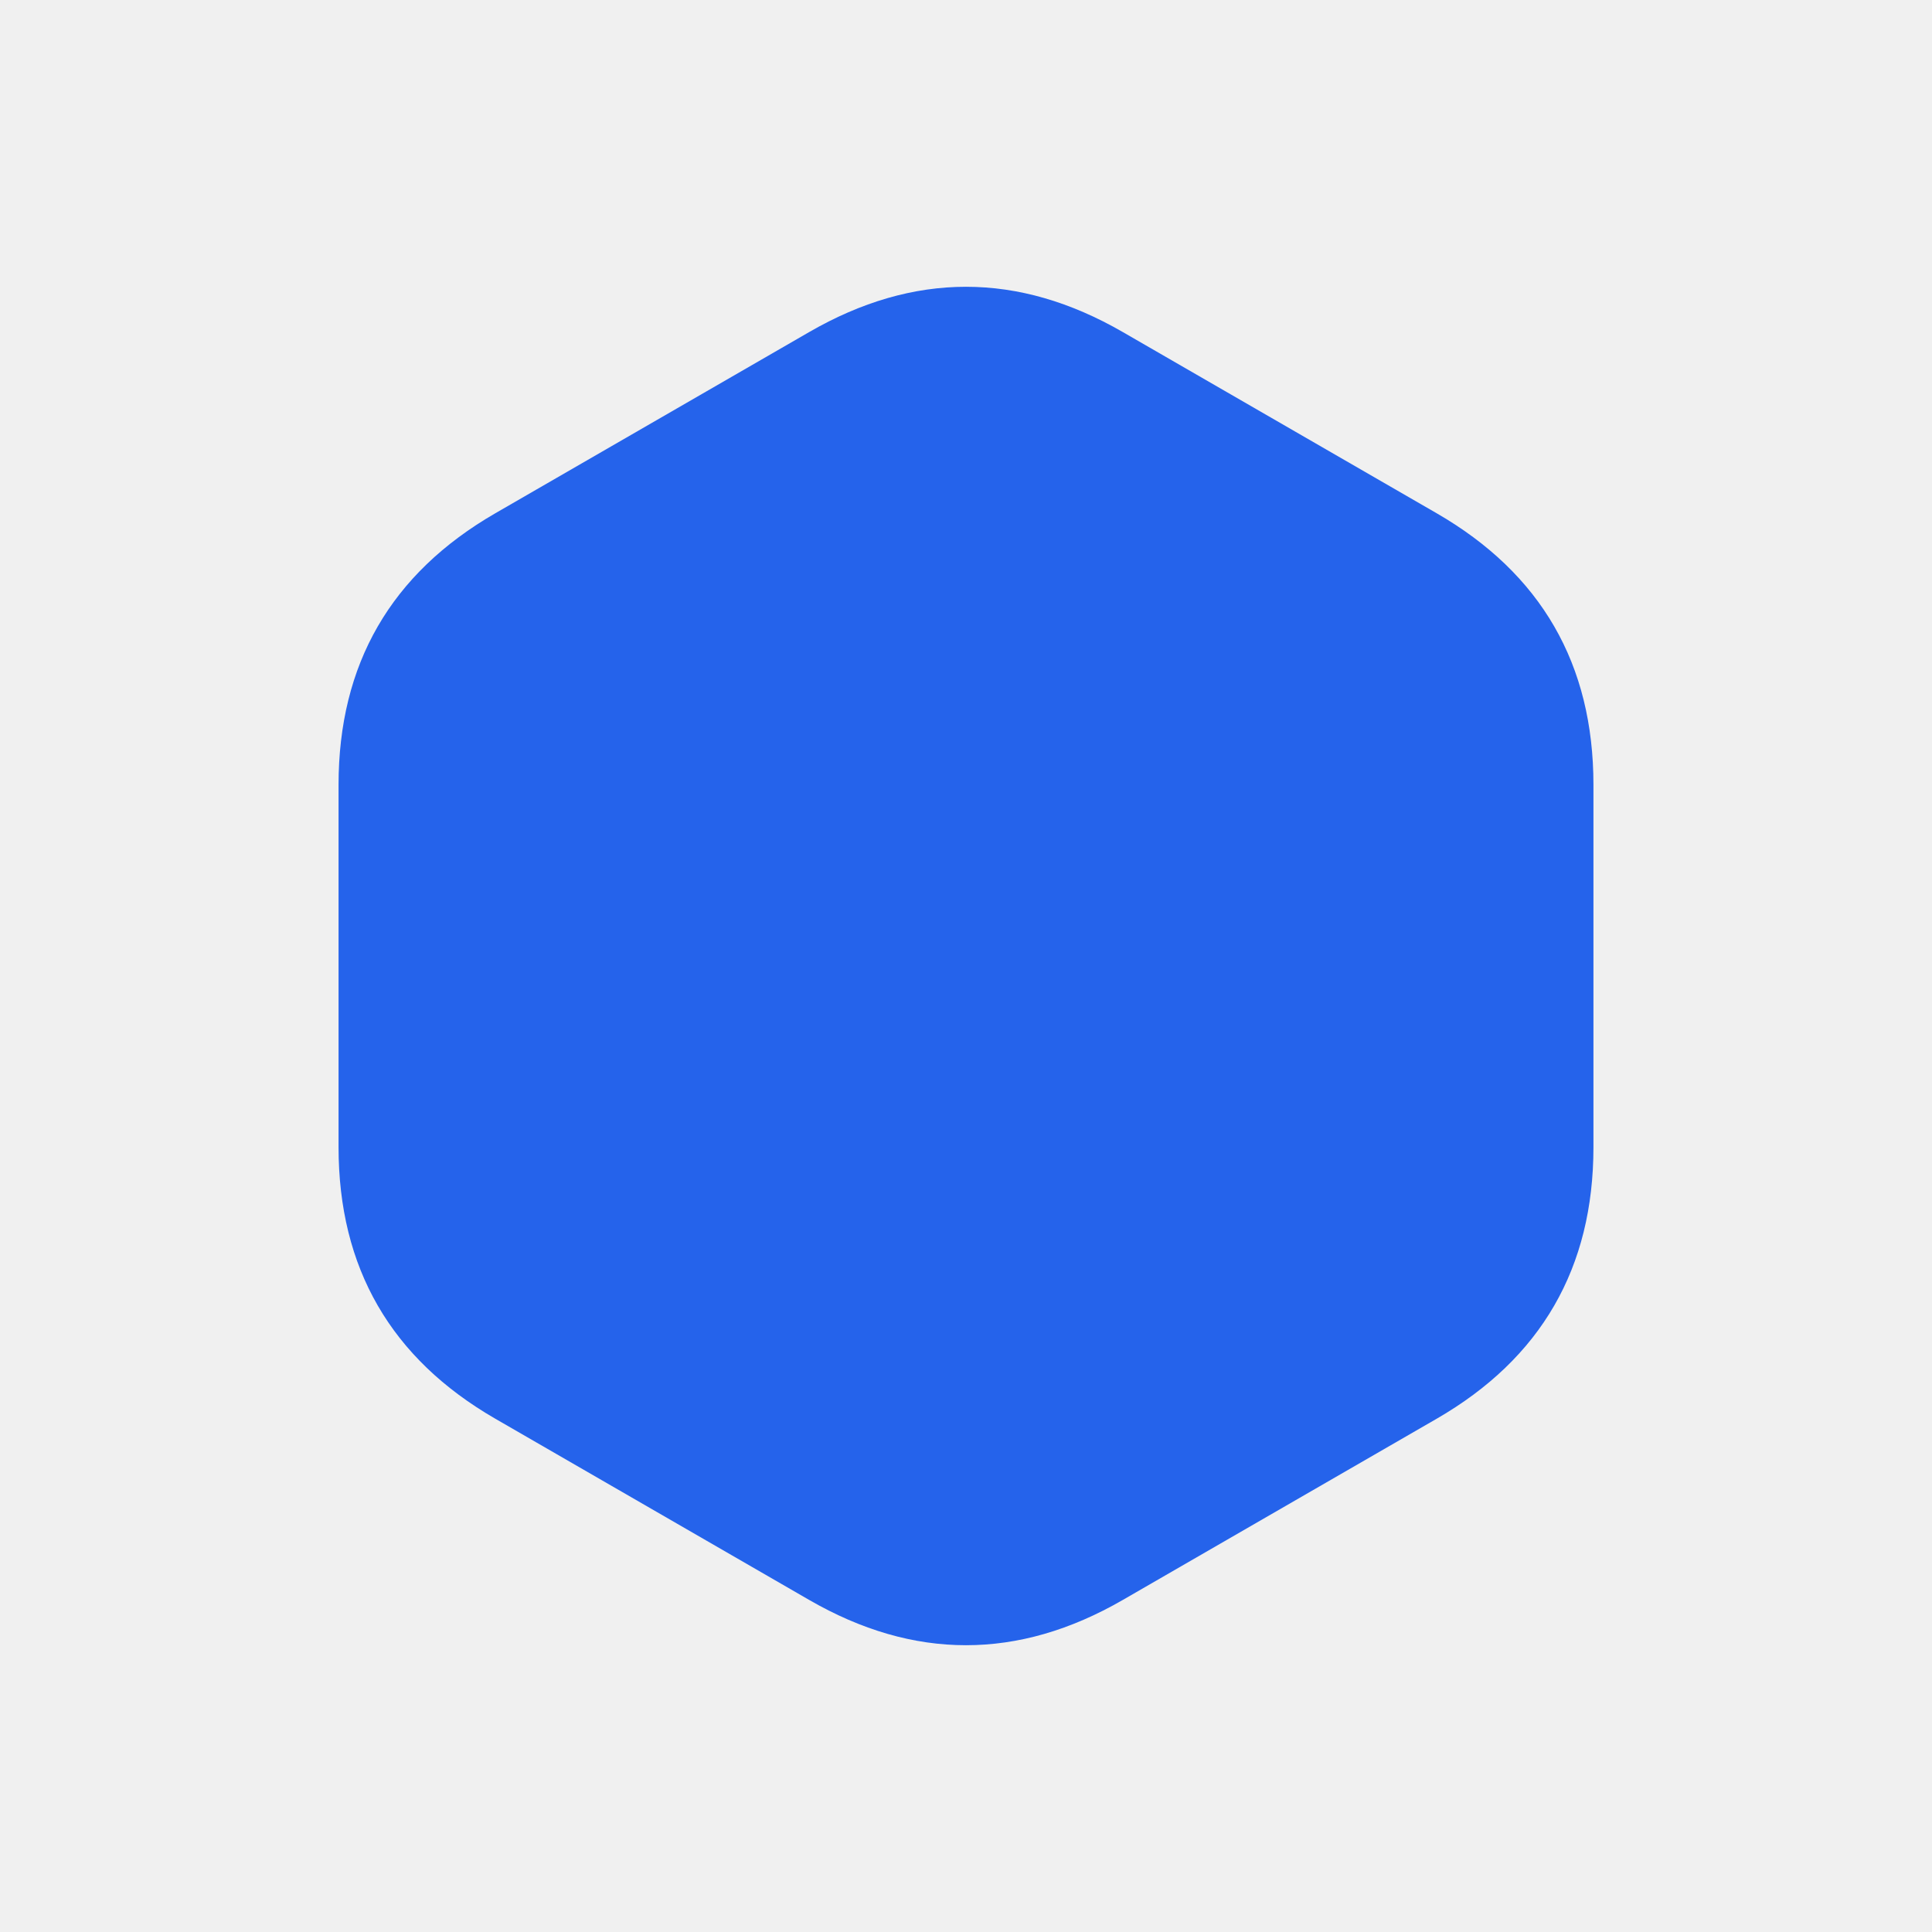
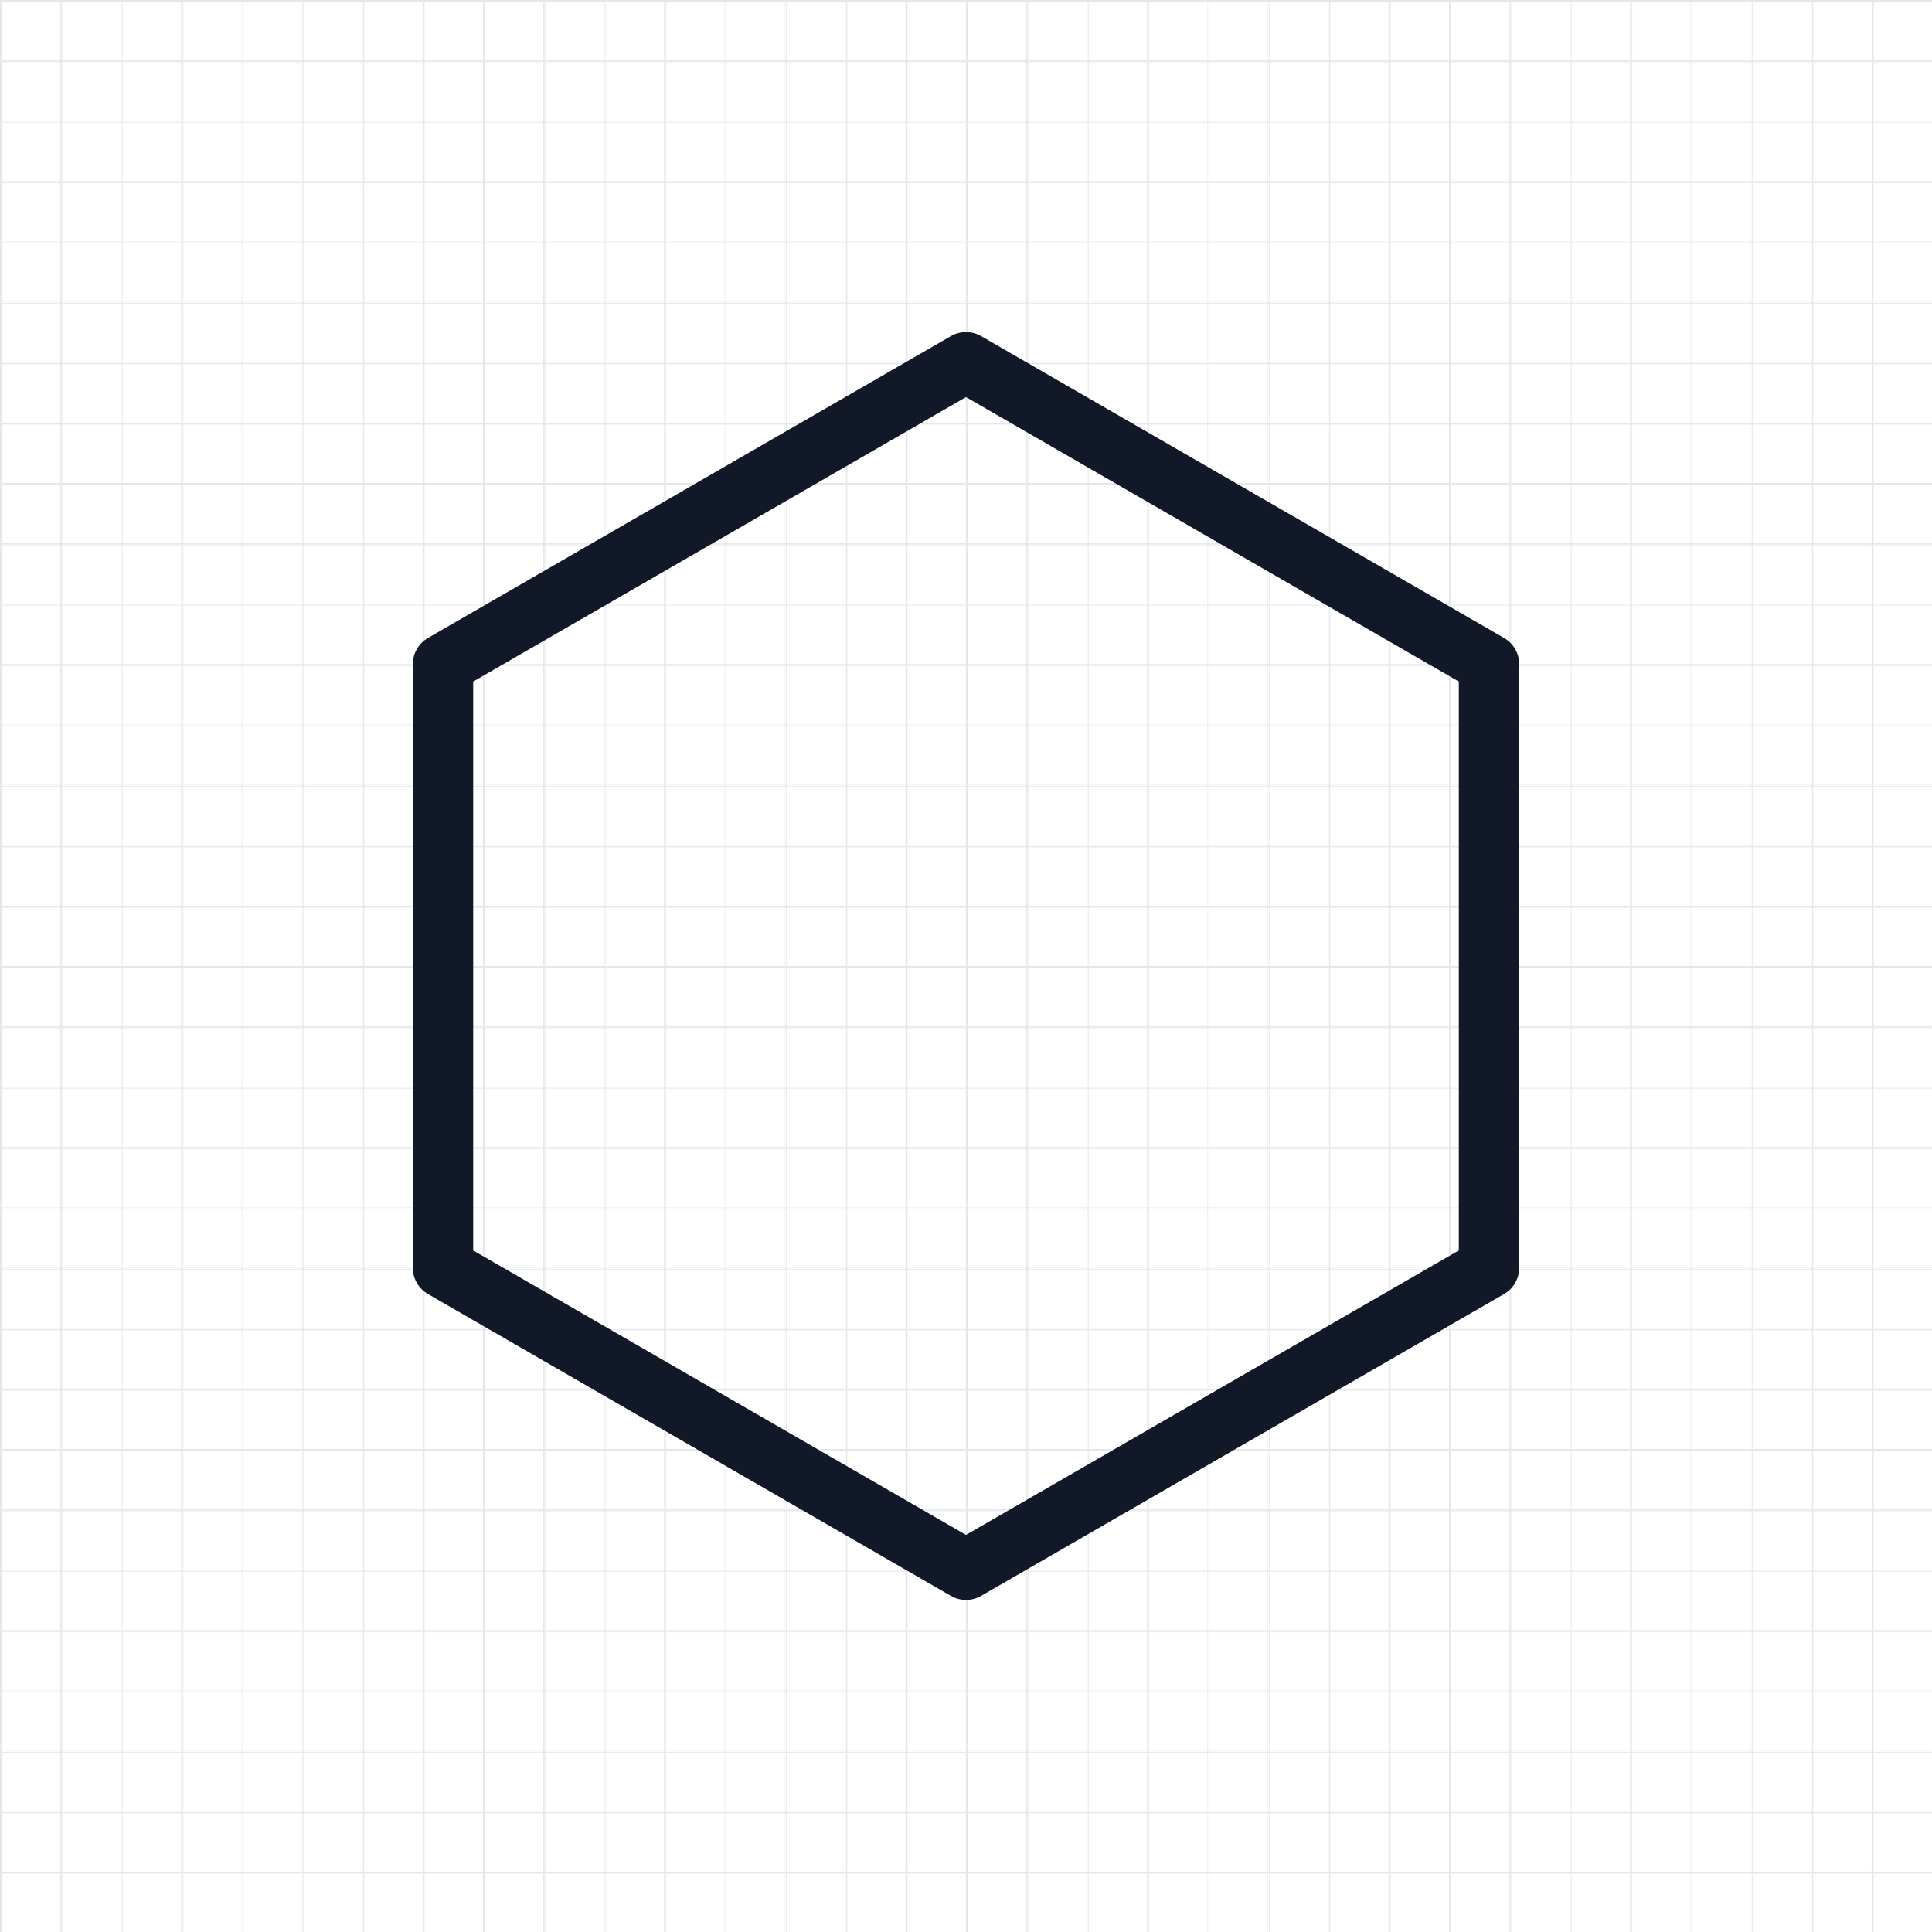
- <svg xmlns="http://www.w3.org/2000/svg" width="256" height="256" viewBox="0 0 256 256" role="img" aria-label="NEO Bank">
-   <path fill="#2563EB" d="M148.78 44 L190.35 68 Q211.14 80 211.14 104 L211.14 152 Q211.14 176 190.35 188 L148.78 212 Q128 224 107.22 212 L65.65 188 Q44.86 176 44.86 152 L44.86 104 Q44.86 80 65.65 68 L107.22 44 Q128 32 148.78 44 Z" />
+ <svg xmlns="http://www.w3.org/2000/svg" viewBox="0 0 512 512" width="512" height="512">
+   <defs>
+     <pattern id="grid" width="16" height="16" patternUnits="userSpaceOnUse">
+       <path d="M16 0H0V16" fill="none" stroke="#e5e7eb" stroke-width="1" />
+     </pattern>
+   </defs>
+   <rect width="512" height="512" fill="#ffffff" />
+   <rect width="512" height="512" fill="url(#grid)" />
+   <g transform="translate(64 64)" fill="none" stroke="#111827" stroke-linecap="round" stroke-linejoin="round">
+     <path d="M192 32L330.6 112V272L192 352L53.4 272V112Z" stroke-width="16" />
+   </g>
</svg>
